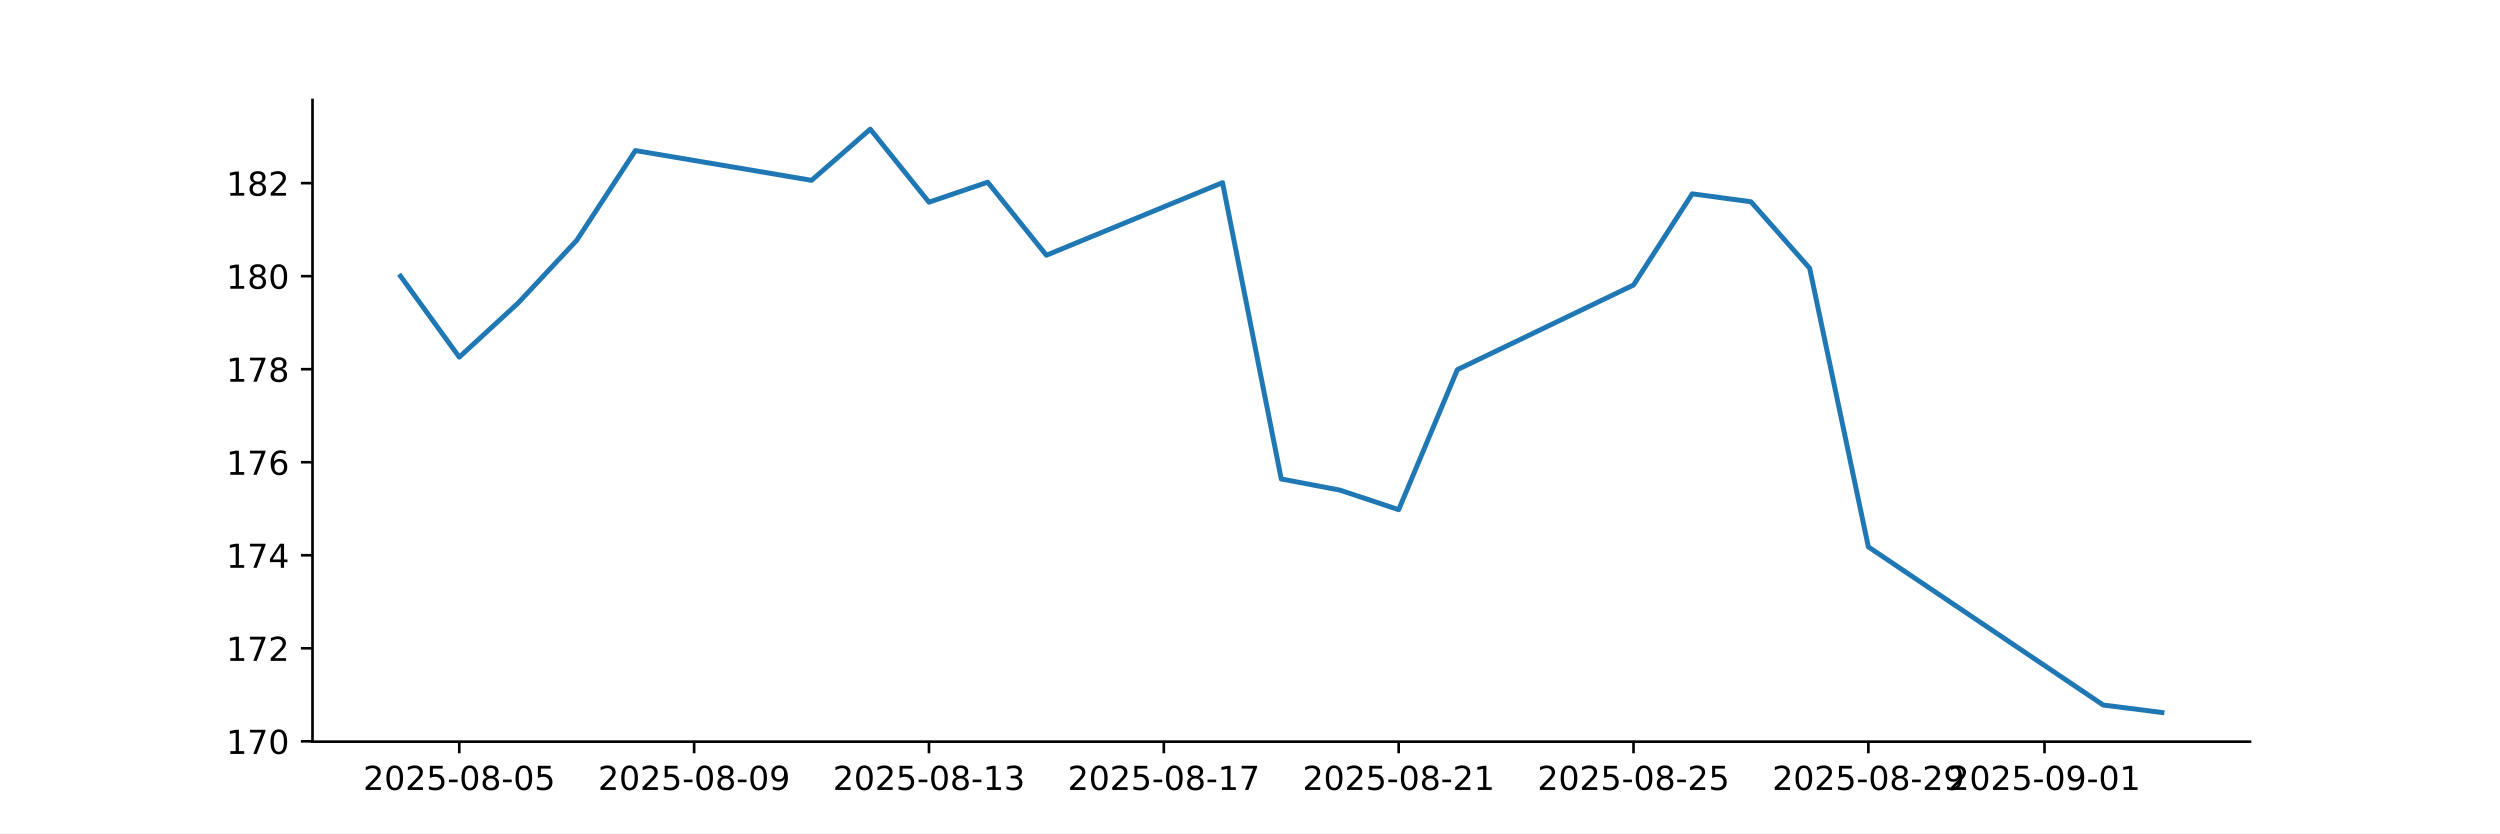
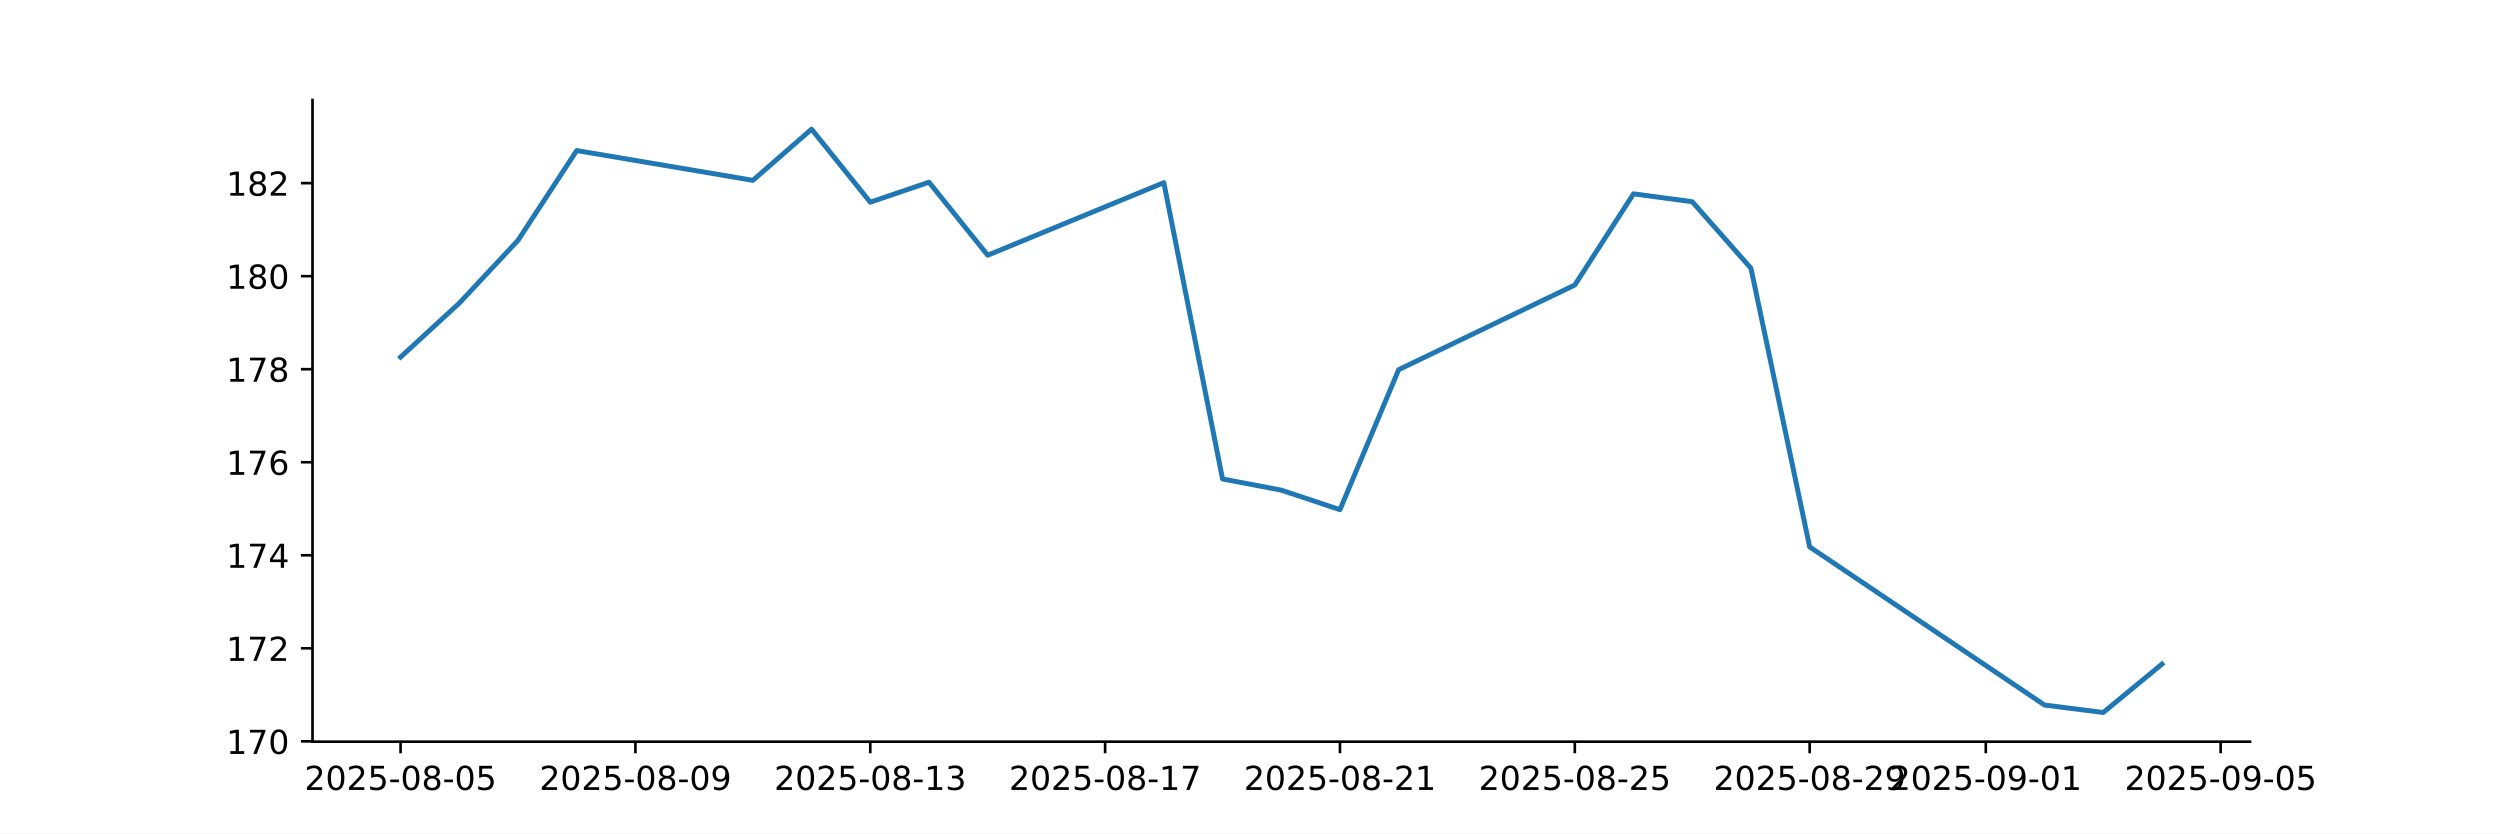
<svg xmlns="http://www.w3.org/2000/svg" xmlns:xlink="http://www.w3.org/1999/xlink" width="756pt" height="252pt" viewBox="0 0 756 252" version="1.1">
  <defs>
    <style type="text/css">*{stroke-linejoin: round; stroke-linecap: butt}</style>
  </defs>
  <g id="figure_1">
    <g id="patch_1">
      <path d="M 0 252  L 756 252  L 756 0  L 0 0  z " style="fill: #ffffff" />
    </g>
    <g id="axes_1">
      <g id="patch_2">
        <path d="M 94.5 224.28  L 680.4 224.28  L 680.4 30.24  L 94.5 30.24  z " style="fill: #ffffff" />
      </g>
      <g id="matplotlib.axis_1">
        <g id="xtick_1">
          <g id="line2d_1">
            <defs>
-               <path id="mdc9559e5ed" d="M 0 0  L 0 3.5  " style="stroke: #000000; stroke-width: 0.8" />
+               <path id="md03d362421" d="M 0 0  L 0 3.5  " style="stroke: #000000; stroke-width: 0.8" />
            </defs>
            <g>
-               <use xlink:href="#mdc9559e5ed" x="138.886" y="224.28" style="stroke: #000000; stroke-width: 0.8" />
+               <use xlink:href="#md03d362421" x="121.132" y="224.28" style="stroke: #000000; stroke-width: 0.8" />
            </g>
          </g>
          <g id="text_1">
-             <g transform="translate(109.8286 238.8784) scale(0.1 -0.1)">
+             <g transform="translate(92.07401 238.8784) scale(0.1 -0.1)">
              <defs>
                <path id="DejaVuSans-32" d="M 1228 531  L 3431 531  L 3431 0  L 469 0  L 469 531  Q 828 903 1448 1529  Q 2069 2156 2228 2338  Q 2531 2678 2651 2914  Q 2772 3150 2772 3378  Q 2772 3750 2511 3984  Q 2250 4219 1831 4219  Q 1534 4219 1204 4116  Q 875 4013 500 3803  L 500 4441  Q 881 4594 1212 4672  Q 1544 4750 1819 4750  Q 2544 4750 2975 4387  Q 3406 4025 3406 3419  Q 3406 3131 3298 2873  Q 3191 2616 2906 2266  Q 2828 2175 2409 1742  Q 1991 1309 1228 531  z " transform="scale(0.015625)" />
                <path id="DejaVuSans-30" d="M 2034 4250  Q 1547 4250 1301 3770  Q 1056 3291 1056 2328  Q 1056 1369 1301 889  Q 1547 409 2034 409  Q 2525 409 2770 889  Q 3016 1369 3016 2328  Q 3016 3291 2770 3770  Q 2525 4250 2034 4250  z M 2034 4750  Q 2819 4750 3233 4129  Q 3647 3509 3647 2328  Q 3647 1150 3233 529  Q 2819 -91 2034 -91  Q 1250 -91 836 529  Q 422 1150 422 2328  Q 422 3509 836 4129  Q 1250 4750 2034 4750  z " transform="scale(0.015625)" />
                <path id="DejaVuSans-35" d="M 691 4666  L 3169 4666  L 3169 4134  L 1269 4134  L 1269 2991  Q 1406 3038 1543 3061  Q 1681 3084 1819 3084  Q 2600 3084 3056 2656  Q 3513 2228 3513 1497  Q 3513 744 3044 326  Q 2575 -91 1722 -91  Q 1428 -91 1123 -41  Q 819 9 494 109  L 494 744  Q 775 591 1075 516  Q 1375 441 1709 441  Q 2250 441 2565 725  Q 2881 1009 2881 1497  Q 2881 1984 2565 2268  Q 2250 2553 1709 2553  Q 1456 2553 1204 2497  Q 953 2441 691 2322  L 691 4666  z " transform="scale(0.015625)" />
                <path id="DejaVuSans-2d" d="M 313 2009  L 1997 2009  L 1997 1497  L 313 1497  L 313 2009  z " transform="scale(0.015625)" />
                <path id="DejaVuSans-38" d="M 2034 2216  Q 1584 2216 1326 1975  Q 1069 1734 1069 1313  Q 1069 891 1326 650  Q 1584 409 2034 409  Q 2484 409 2743 651  Q 3003 894 3003 1313  Q 3003 1734 2745 1975  Q 2488 2216 2034 2216  z M 1403 2484  Q 997 2584 770 2862  Q 544 3141 544 3541  Q 544 4100 942 4425  Q 1341 4750 2034 4750  Q 2731 4750 3128 4425  Q 3525 4100 3525 3541  Q 3525 3141 3298 2862  Q 3072 2584 2669 2484  Q 3125 2378 3379 2068  Q 3634 1759 3634 1313  Q 3634 634 3220 271  Q 2806 -91 2034 -91  Q 1263 -91 848 271  Q 434 634 434 1313  Q 434 1759 690 2068  Q 947 2378 1403 2484  z M 1172 3481  Q 1172 3119 1398 2916  Q 1625 2713 2034 2713  Q 2441 2713 2670 2916  Q 2900 3119 2900 3481  Q 2900 3844 2670 4047  Q 2441 4250 2034 4250  Q 1625 4250 1398 4047  Q 1172 3844 1172 3481  z " transform="scale(0.015625)" />
              </defs>
              <use xlink:href="#DejaVuSans-32" />
              <use xlink:href="#DejaVuSans-30" transform="translate(63.62305 0)" />
              <use xlink:href="#DejaVuSans-32" transform="translate(127.2461 0)" />
              <use xlink:href="#DejaVuSans-35" transform="translate(190.8691 0)" />
              <use xlink:href="#DejaVuSans-2d" transform="translate(254.4922 0)" />
              <use xlink:href="#DejaVuSans-30" transform="translate(290.5762 0)" />
              <use xlink:href="#DejaVuSans-38" transform="translate(354.1992 0)" />
              <use xlink:href="#DejaVuSans-2d" transform="translate(417.8223 0)" />
              <use xlink:href="#DejaVuSans-30" transform="translate(453.9062 0)" />
              <use xlink:href="#DejaVuSans-35" transform="translate(517.5293 0)" />
            </g>
          </g>
        </g>
        <g id="xtick_2">
          <g id="line2d_2">
            <g>
-               <use xlink:href="#mdc9559e5ed" x="209.905" y="224.28" style="stroke: #000000; stroke-width: 0.8" />
+               <use xlink:href="#md03d362421" x="192.15" y="224.28" style="stroke: #000000; stroke-width: 0.8" />
            </g>
          </g>
          <g id="text_2">
-             <g transform="translate(180.8467 238.8784) scale(0.1 -0.1)">
+             <g transform="translate(163.0922 238.8784) scale(0.1 -0.1)">
              <defs>
                <path id="DejaVuSans-39" d="M 703 97  L 703 672  Q 941 559 1184 500  Q 1428 441 1663 441  Q 2288 441 2617 861  Q 2947 1281 2994 2138  Q 2813 1869 2534 1725  Q 2256 1581 1919 1581  Q 1219 1581 811 2004  Q 403 2428 403 3163  Q 403 3881 828 4315  Q 1253 4750 1959 4750  Q 2769 4750 3195 4129  Q 3622 3509 3622 2328  Q 3622 1225 3098 567  Q 2575 -91 1691 -91  Q 1453 -91 1209 -44  Q 966 3 703 97  z M 1959 2075  Q 2384 2075 2632 2365  Q 2881 2656 2881 3163  Q 2881 3666 2632 3958  Q 2384 4250 1959 4250  Q 1534 4250 1286 3958  Q 1038 3666 1038 3163  Q 1038 2656 1286 2365  Q 1534 2075 1959 2075  z " transform="scale(0.015625)" />
              </defs>
              <use xlink:href="#DejaVuSans-32" />
              <use xlink:href="#DejaVuSans-30" transform="translate(63.62305 0)" />
              <use xlink:href="#DejaVuSans-32" transform="translate(127.2461 0)" />
              <use xlink:href="#DejaVuSans-35" transform="translate(190.8691 0)" />
              <use xlink:href="#DejaVuSans-2d" transform="translate(254.4922 0)" />
              <use xlink:href="#DejaVuSans-30" transform="translate(290.5762 0)" />
              <use xlink:href="#DejaVuSans-38" transform="translate(354.1992 0)" />
              <use xlink:href="#DejaVuSans-2d" transform="translate(417.8223 0)" />
              <use xlink:href="#DejaVuSans-30" transform="translate(453.9062 0)" />
              <use xlink:href="#DejaVuSans-39" transform="translate(517.5293 0)" />
            </g>
          </g>
        </g>
        <g id="xtick_3">
          <g id="line2d_3">
            <g>
-               <use xlink:href="#mdc9559e5ed" x="280.923" y="224.28" style="stroke: #000000; stroke-width: 0.8" />
+               <use xlink:href="#md03d362421" x="263.168" y="224.28" style="stroke: #000000; stroke-width: 0.8" />
            </g>
          </g>
          <g id="text_3">
-             <g transform="translate(251.8649 238.8784) scale(0.1 -0.1)">
+             <g transform="translate(234.1104 238.8784) scale(0.1 -0.1)">
              <defs>
                <path id="DejaVuSans-31" d="M 794 531  L 1825 531  L 1825 4091  L 703 3866  L 703 4441  L 1819 4666  L 2450 4666  L 2450 531  L 3481 531  L 3481 0  L 794 0  L 794 531  z " transform="scale(0.015625)" />
                <path id="DejaVuSans-33" d="M 2597 2516  Q 3050 2419 3304 2112  Q 3559 1806 3559 1356  Q 3559 666 3084 287  Q 2609 -91 1734 -91  Q 1441 -91 1130 -33  Q 819 25 488 141  L 488 750  Q 750 597 1062 519  Q 1375 441 1716 441  Q 2309 441 2620 675  Q 2931 909 2931 1356  Q 2931 1769 2642 2001  Q 2353 2234 1838 2234  L 1294 2234  L 1294 2753  L 1863 2753  Q 2328 2753 2575 2939  Q 2822 3125 2822 3475  Q 2822 3834 2567 4026  Q 2313 4219 1838 4219  Q 1578 4219 1281 4162  Q 984 4106 628 3988  L 628 4550  Q 988 4650 1302 4700  Q 1616 4750 1894 4750  Q 2613 4750 3031 4423  Q 3450 4097 3450 3541  Q 3450 3153 3228 2886  Q 3006 2619 2597 2516  z " transform="scale(0.015625)" />
              </defs>
              <use xlink:href="#DejaVuSans-32" />
              <use xlink:href="#DejaVuSans-30" transform="translate(63.62305 0)" />
              <use xlink:href="#DejaVuSans-32" transform="translate(127.2461 0)" />
              <use xlink:href="#DejaVuSans-35" transform="translate(190.8691 0)" />
              <use xlink:href="#DejaVuSans-2d" transform="translate(254.4922 0)" />
              <use xlink:href="#DejaVuSans-30" transform="translate(290.5762 0)" />
              <use xlink:href="#DejaVuSans-38" transform="translate(354.1992 0)" />
              <use xlink:href="#DejaVuSans-2d" transform="translate(417.8223 0)" />
              <use xlink:href="#DejaVuSans-31" transform="translate(453.9062 0)" />
              <use xlink:href="#DejaVuSans-33" transform="translate(517.5293 0)" />
            </g>
          </g>
        </g>
        <g id="xtick_4">
          <g id="line2d_4">
            <g>
-               <use xlink:href="#mdc9559e5ed" x="351.941" y="224.28" style="stroke: #000000; stroke-width: 0.8" />
+               <use xlink:href="#md03d362421" x="334.186" y="224.28" style="stroke: #000000; stroke-width: 0.8" />
            </g>
          </g>
          <g id="text_4">
-             <g transform="translate(322.8831 238.8784) scale(0.1 -0.1)">
+             <g transform="translate(305.1286 238.8784) scale(0.1 -0.1)">
              <defs>
                <path id="DejaVuSans-37" d="M 525 4666  L 3525 4666  L 3525 4397  L 1831 0  L 1172 0  L 2766 4134  L 525 4134  L 525 4666  z " transform="scale(0.015625)" />
              </defs>
              <use xlink:href="#DejaVuSans-32" />
              <use xlink:href="#DejaVuSans-30" transform="translate(63.62305 0)" />
              <use xlink:href="#DejaVuSans-32" transform="translate(127.2461 0)" />
              <use xlink:href="#DejaVuSans-35" transform="translate(190.8691 0)" />
              <use xlink:href="#DejaVuSans-2d" transform="translate(254.4922 0)" />
              <use xlink:href="#DejaVuSans-30" transform="translate(290.5762 0)" />
              <use xlink:href="#DejaVuSans-38" transform="translate(354.1992 0)" />
              <use xlink:href="#DejaVuSans-2d" transform="translate(417.8223 0)" />
              <use xlink:href="#DejaVuSans-31" transform="translate(453.9062 0)" />
              <use xlink:href="#DejaVuSans-37" transform="translate(517.5293 0)" />
            </g>
          </g>
        </g>
        <g id="xtick_5">
          <g id="line2d_5">
            <g>
-               <use xlink:href="#mdc9559e5ed" x="422.959" y="224.28" style="stroke: #000000; stroke-width: 0.8" />
+               <use xlink:href="#md03d362421" x="405.205" y="224.28" style="stroke: #000000; stroke-width: 0.8" />
            </g>
          </g>
          <g id="text_5">
-             <g transform="translate(393.9013 238.8784) scale(0.1 -0.1)">
+             <g transform="translate(376.1467 238.8784) scale(0.1 -0.1)">
              <use xlink:href="#DejaVuSans-32" />
              <use xlink:href="#DejaVuSans-30" transform="translate(63.62305 0)" />
              <use xlink:href="#DejaVuSans-32" transform="translate(127.2461 0)" />
              <use xlink:href="#DejaVuSans-35" transform="translate(190.8691 0)" />
              <use xlink:href="#DejaVuSans-2d" transform="translate(254.4922 0)" />
              <use xlink:href="#DejaVuSans-30" transform="translate(290.5762 0)" />
              <use xlink:href="#DejaVuSans-38" transform="translate(354.1992 0)" />
              <use xlink:href="#DejaVuSans-2d" transform="translate(417.8223 0)" />
              <use xlink:href="#DejaVuSans-32" transform="translate(453.9062 0)" />
              <use xlink:href="#DejaVuSans-31" transform="translate(517.5293 0)" />
            </g>
          </g>
        </g>
        <g id="xtick_6">
          <g id="line2d_6">
            <g>
-               <use xlink:href="#mdc9559e5ed" x="493.977" y="224.28" style="stroke: #000000; stroke-width: 0.8" />
+               <use xlink:href="#md03d362421" x="476.223" y="224.28" style="stroke: #000000; stroke-width: 0.8" />
            </g>
          </g>
          <g id="text_6">
-             <g transform="translate(464.9195 238.8784) scale(0.1 -0.1)">
+             <g transform="translate(447.1649 238.8784) scale(0.1 -0.1)">
              <use xlink:href="#DejaVuSans-32" />
              <use xlink:href="#DejaVuSans-30" transform="translate(63.62305 0)" />
              <use xlink:href="#DejaVuSans-32" transform="translate(127.2461 0)" />
              <use xlink:href="#DejaVuSans-35" transform="translate(190.8691 0)" />
              <use xlink:href="#DejaVuSans-2d" transform="translate(254.4922 0)" />
              <use xlink:href="#DejaVuSans-30" transform="translate(290.5762 0)" />
              <use xlink:href="#DejaVuSans-38" transform="translate(354.1992 0)" />
              <use xlink:href="#DejaVuSans-2d" transform="translate(417.8223 0)" />
              <use xlink:href="#DejaVuSans-32" transform="translate(453.9062 0)" />
              <use xlink:href="#DejaVuSans-35" transform="translate(517.5293 0)" />
            </g>
          </g>
        </g>
        <g id="xtick_7">
          <g id="line2d_7">
            <g>
-               <use xlink:href="#mdc9559e5ed" x="564.995" y="224.28" style="stroke: #000000; stroke-width: 0.8" />
+               <use xlink:href="#md03d362421" x="547.241" y="224.28" style="stroke: #000000; stroke-width: 0.8" />
            </g>
          </g>
          <g id="text_7">
-             <g transform="translate(535.9376 238.8784) scale(0.1 -0.1)">
+             <g transform="translate(518.1831 238.8784) scale(0.1 -0.1)">
              <use xlink:href="#DejaVuSans-32" />
              <use xlink:href="#DejaVuSans-30" transform="translate(63.62305 0)" />
              <use xlink:href="#DejaVuSans-32" transform="translate(127.2461 0)" />
              <use xlink:href="#DejaVuSans-35" transform="translate(190.8691 0)" />
              <use xlink:href="#DejaVuSans-2d" transform="translate(254.4922 0)" />
              <use xlink:href="#DejaVuSans-30" transform="translate(290.5762 0)" />
              <use xlink:href="#DejaVuSans-38" transform="translate(354.1992 0)" />
              <use xlink:href="#DejaVuSans-2d" transform="translate(417.8223 0)" />
              <use xlink:href="#DejaVuSans-32" transform="translate(453.9062 0)" />
              <use xlink:href="#DejaVuSans-39" transform="translate(517.5293 0)" />
            </g>
          </g>
        </g>
        <g id="xtick_8">
          <g id="line2d_8">
            <g>
-               <use xlink:href="#mdc9559e5ed" x="618.259" y="224.28" style="stroke: #000000; stroke-width: 0.8" />
+               <use xlink:href="#md03d362421" x="600.505" y="224.28" style="stroke: #000000; stroke-width: 0.8" />
            </g>
          </g>
          <g id="text_8">
-             <g transform="translate(589.2013 238.8784) scale(0.1 -0.1)">
+             <g transform="translate(571.4467 238.8784) scale(0.1 -0.1)">
              <use xlink:href="#DejaVuSans-32" />
              <use xlink:href="#DejaVuSans-30" transform="translate(63.62305 0)" />
              <use xlink:href="#DejaVuSans-32" transform="translate(127.2461 0)" />
              <use xlink:href="#DejaVuSans-35" transform="translate(190.8691 0)" />
              <use xlink:href="#DejaVuSans-2d" transform="translate(254.4922 0)" />
              <use xlink:href="#DejaVuSans-30" transform="translate(290.5762 0)" />
              <use xlink:href="#DejaVuSans-39" transform="translate(354.1992 0)" />
              <use xlink:href="#DejaVuSans-2d" transform="translate(417.8223 0)" />
              <use xlink:href="#DejaVuSans-30" transform="translate(453.9062 0)" />
              <use xlink:href="#DejaVuSans-31" transform="translate(517.5293 0)" />
            </g>
          </g>
        </g>
+         <g id="xtick_9">
+           <g id="line2d_9">
+             <g>
+               <use xlink:href="#md03d362421" x="671.523" y="224.28" style="stroke: #000000; stroke-width: 0.8" />
+             </g>
+           </g>
+           <g id="text_9">
+             <g transform="translate(642.4649 238.8784) scale(0.1 -0.1)">
+               <use xlink:href="#DejaVuSans-32" />
+               <use xlink:href="#DejaVuSans-30" transform="translate(63.62305 0)" />
+               <use xlink:href="#DejaVuSans-32" transform="translate(127.2461 0)" />
+               <use xlink:href="#DejaVuSans-35" transform="translate(190.8691 0)" />
+               <use xlink:href="#DejaVuSans-2d" transform="translate(254.4922 0)" />
+               <use xlink:href="#DejaVuSans-30" transform="translate(290.5762 0)" />
+               <use xlink:href="#DejaVuSans-39" transform="translate(354.1992 0)" />
+               <use xlink:href="#DejaVuSans-2d" transform="translate(417.8223 0)" />
+               <use xlink:href="#DejaVuSans-30" transform="translate(453.9062 0)" />
+               <use xlink:href="#DejaVuSans-35" transform="translate(517.5293 0)" />
+             </g>
+           </g>
+         </g>
      </g>
      <g id="matplotlib.axis_2">
        <g id="ytick_1">
-           <g id="line2d_9">
+           <g id="line2d_10">
            <defs>
-               <path id="mc133c00a05" d="M 0 0  L -3.5 0  " style="stroke: #000000; stroke-width: 0.8" />
+               <path id="md62e47ded9" d="M 0 0  L -3.5 0  " style="stroke: #000000; stroke-width: 0.8" />
            </defs>
            <g>
-               <use xlink:href="#mc133c00a05" x="94.5" y="224.181" style="stroke: #000000; stroke-width: 0.8" />
-             </g>
-           </g>
-           <g id="text_9">
+               <use xlink:href="#md62e47ded9" x="94.5" y="224.181" style="stroke: #000000; stroke-width: 0.8" />
+             </g>
+           </g>
+           <g id="text_10">
            <g transform="translate(68.4125 227.9807) scale(0.1 -0.1)">
              <use xlink:href="#DejaVuSans-31" />
              <use xlink:href="#DejaVuSans-37" transform="translate(63.62305 0)" />
              <use xlink:href="#DejaVuSans-30" transform="translate(127.2461 0)" />
            </g>
          </g>
        </g>
        <g id="ytick_2">
-           <g id="line2d_10">
-             <g>
-               <use xlink:href="#mc133c00a05" x="94.5" y="196.048" style="stroke: #000000; stroke-width: 0.8" />
-             </g>
-           </g>
-           <g id="text_10">
+           <g id="line2d_11">
+             <g>
+               <use xlink:href="#md62e47ded9" x="94.5" y="196.048" style="stroke: #000000; stroke-width: 0.8" />
+             </g>
+           </g>
+           <g id="text_11">
            <g transform="translate(68.4125 199.8467) scale(0.1 -0.1)">
              <use xlink:href="#DejaVuSans-31" />
              <use xlink:href="#DejaVuSans-37" transform="translate(63.62305 0)" />
              <use xlink:href="#DejaVuSans-32" transform="translate(127.2461 0)" />
            </g>
          </g>
        </g>
        <g id="ytick_3">
-           <g id="line2d_11">
-             <g>
-               <use xlink:href="#mc133c00a05" x="94.5" y="167.914" style="stroke: #000000; stroke-width: 0.8" />
-             </g>
-           </g>
-           <g id="text_11">
+           <g id="line2d_12">
+             <g>
+               <use xlink:href="#md62e47ded9" x="94.5" y="167.914" style="stroke: #000000; stroke-width: 0.8" />
+             </g>
+           </g>
+           <g id="text_12">
            <g transform="translate(68.4125 171.7128) scale(0.1 -0.1)">
              <defs>
                <path id="DejaVuSans-34" d="M 2419 4116  L 825 1625  L 2419 1625  L 2419 4116  z M 2253 4666  L 3047 4666  L 3047 1625  L 3713 1625  L 3713 1100  L 3047 1100  L 3047 0  L 2419 0  L 2419 1100  L 313 1100  L 313 1709  L 2253 4666  z " transform="scale(0.015625)" />
              </defs>
              <use xlink:href="#DejaVuSans-31" />
              <use xlink:href="#DejaVuSans-37" transform="translate(63.62305 0)" />
              <use xlink:href="#DejaVuSans-34" transform="translate(127.2461 0)" />
            </g>
          </g>
        </g>
        <g id="ytick_4">
-           <g id="line2d_12">
-             <g>
-               <use xlink:href="#mc133c00a05" x="94.5" y="139.78" style="stroke: #000000; stroke-width: 0.8" />
-             </g>
-           </g>
-           <g id="text_12">
+           <g id="line2d_13">
+             <g>
+               <use xlink:href="#md62e47ded9" x="94.5" y="139.78" style="stroke: #000000; stroke-width: 0.8" />
+             </g>
+           </g>
+           <g id="text_13">
            <g transform="translate(68.4125 143.5788) scale(0.1 -0.1)">
              <defs>
                <path id="DejaVuSans-36" d="M 2113 2584  Q 1688 2584 1439 2293  Q 1191 2003 1191 1497  Q 1191 994 1439 701  Q 1688 409 2113 409  Q 2538 409 2786 701  Q 3034 994 3034 1497  Q 3034 2003 2786 2293  Q 2538 2584 2113 2584  z M 3366 4563  L 3366 3988  Q 3128 4100 2886 4159  Q 2644 4219 2406 4219  Q 1781 4219 1451 3797  Q 1122 3375 1075 2522  Q 1259 2794 1537 2939  Q 1816 3084 2150 3084  Q 2853 3084 3261 2657  Q 3669 2231 3669 1497  Q 3669 778 3244 343  Q 2819 -91 2113 -91  Q 1303 -91 875 529  Q 447 1150 447 2328  Q 447 3434 972 4092  Q 1497 4750 2381 4750  Q 2619 4750 2861 4703  Q 3103 4656 3366 4563  z " transform="scale(0.015625)" />
              </defs>
              <use xlink:href="#DejaVuSans-31" />
              <use xlink:href="#DejaVuSans-37" transform="translate(63.62305 0)" />
              <use xlink:href="#DejaVuSans-36" transform="translate(127.2461 0)" />
            </g>
          </g>
        </g>
        <g id="ytick_5">
-           <g id="line2d_13">
-             <g>
-               <use xlink:href="#mc133c00a05" x="94.5" y="111.646" style="stroke: #000000; stroke-width: 0.8" />
-             </g>
-           </g>
-           <g id="text_13">
+           <g id="line2d_14">
+             <g>
+               <use xlink:href="#md62e47ded9" x="94.5" y="111.646" style="stroke: #000000; stroke-width: 0.8" />
+             </g>
+           </g>
+           <g id="text_14">
            <g transform="translate(68.4125 115.4449) scale(0.1 -0.1)">
              <use xlink:href="#DejaVuSans-31" />
              <use xlink:href="#DejaVuSans-37" transform="translate(63.62305 0)" />
              <use xlink:href="#DejaVuSans-38" transform="translate(127.2461 0)" />
            </g>
          </g>
        </g>
        <g id="ytick_6">
-           <g id="line2d_14">
-             <g>
-               <use xlink:href="#mc133c00a05" x="94.5" y="83.512" style="stroke: #000000; stroke-width: 0.8" />
-             </g>
-           </g>
-           <g id="text_14">
+           <g id="line2d_15">
+             <g>
+               <use xlink:href="#md62e47ded9" x="94.5" y="83.512" style="stroke: #000000; stroke-width: 0.8" />
+             </g>
+           </g>
+           <g id="text_15">
            <g transform="translate(68.4125 87.31091) scale(0.1 -0.1)">
              <use xlink:href="#DejaVuSans-31" />
              <use xlink:href="#DejaVuSans-38" transform="translate(63.62305 0)" />
              <use xlink:href="#DejaVuSans-30" transform="translate(127.2461 0)" />
            </g>
          </g>
        </g>
        <g id="ytick_7">
-           <g id="line2d_15">
-             <g>
-               <use xlink:href="#mc133c00a05" x="94.5" y="55.378" style="stroke: #000000; stroke-width: 0.8" />
-             </g>
-           </g>
-           <g id="text_15">
+           <g id="line2d_16">
+             <g>
+               <use xlink:href="#md62e47ded9" x="94.5" y="55.378" style="stroke: #000000; stroke-width: 0.8" />
+             </g>
+           </g>
+           <g id="text_16">
            <g transform="translate(68.4125 59.17696) scale(0.1 -0.1)">
              <use xlink:href="#DejaVuSans-31" />
              <use xlink:href="#DejaVuSans-38" transform="translate(63.62305 0)" />
              <use xlink:href="#DejaVuSans-32" transform="translate(127.2461 0)" />
            </g>
          </g>
        </g>
      </g>
-       <g id="line2d_16">
-         <path d="M 121.132 83.512  L 138.886 107.988  L 156.641 91.671  L 174.395 72.68  L 192.15 45.531  L 245.414 54.534  L 263.168 39.06  L 280.923 61.145  L 298.677 55.096  L 316.432 77.182  L 369.695 55.237  L 387.45 144.844  L 405.205 148.22  L 422.959 154.128  L 440.714 111.786  L 493.977 86.184  L 511.732 58.613  L 529.486 61.004  L 547.241 81.12  L 564.995 165.382  L 636.014 213.209  L 653.768 215.46  " clip-path="url(#pa0b312eaf0)" style="fill: none; stroke: #1f77b4; stroke-width: 1.5; stroke-linecap: square" />
+       <g id="line2d_17">
+         <path d="M 121.132 107.988  L 138.886 91.671  L 156.641 72.68  L 174.395 45.531  L 227.659 54.534  L 245.414 39.06  L 263.168 61.145  L 280.923 55.096  L 298.677 77.182  L 351.941 55.237  L 369.695 144.844  L 387.45 148.22  L 405.205 154.128  L 422.959 111.786  L 476.223 86.184  L 493.977 58.613  L 511.732 61.004  L 529.486 81.12  L 547.241 165.382  L 618.259 213.209  L 636.014 215.46  L 653.768 200.83  " clip-path="url(#p497297544d)" style="fill: none; stroke: #1f77b4; stroke-width: 1.5; stroke-linecap: square" />
      </g>
      <g id="patch_3">
        <path d="M 94.5 224.28  L 94.5 30.24  " style="fill: none; stroke: #000000; stroke-width: 0.8; stroke-linejoin: miter; stroke-linecap: square" />
      </g>
      <g id="patch_4">
        <path d="M 94.5 224.28  L 680.4 224.28  " style="fill: none; stroke: #000000; stroke-width: 0.8; stroke-linejoin: miter; stroke-linecap: square" />
      </g>
    </g>
  </g>
  <defs>
-     <clipPath id="pa0b312eaf0">
+     <clipPath id="p497297544d">
      <rect x="94.5" y="30.24" width="585.9" height="194.04" />
    </clipPath>
  </defs>
</svg>
